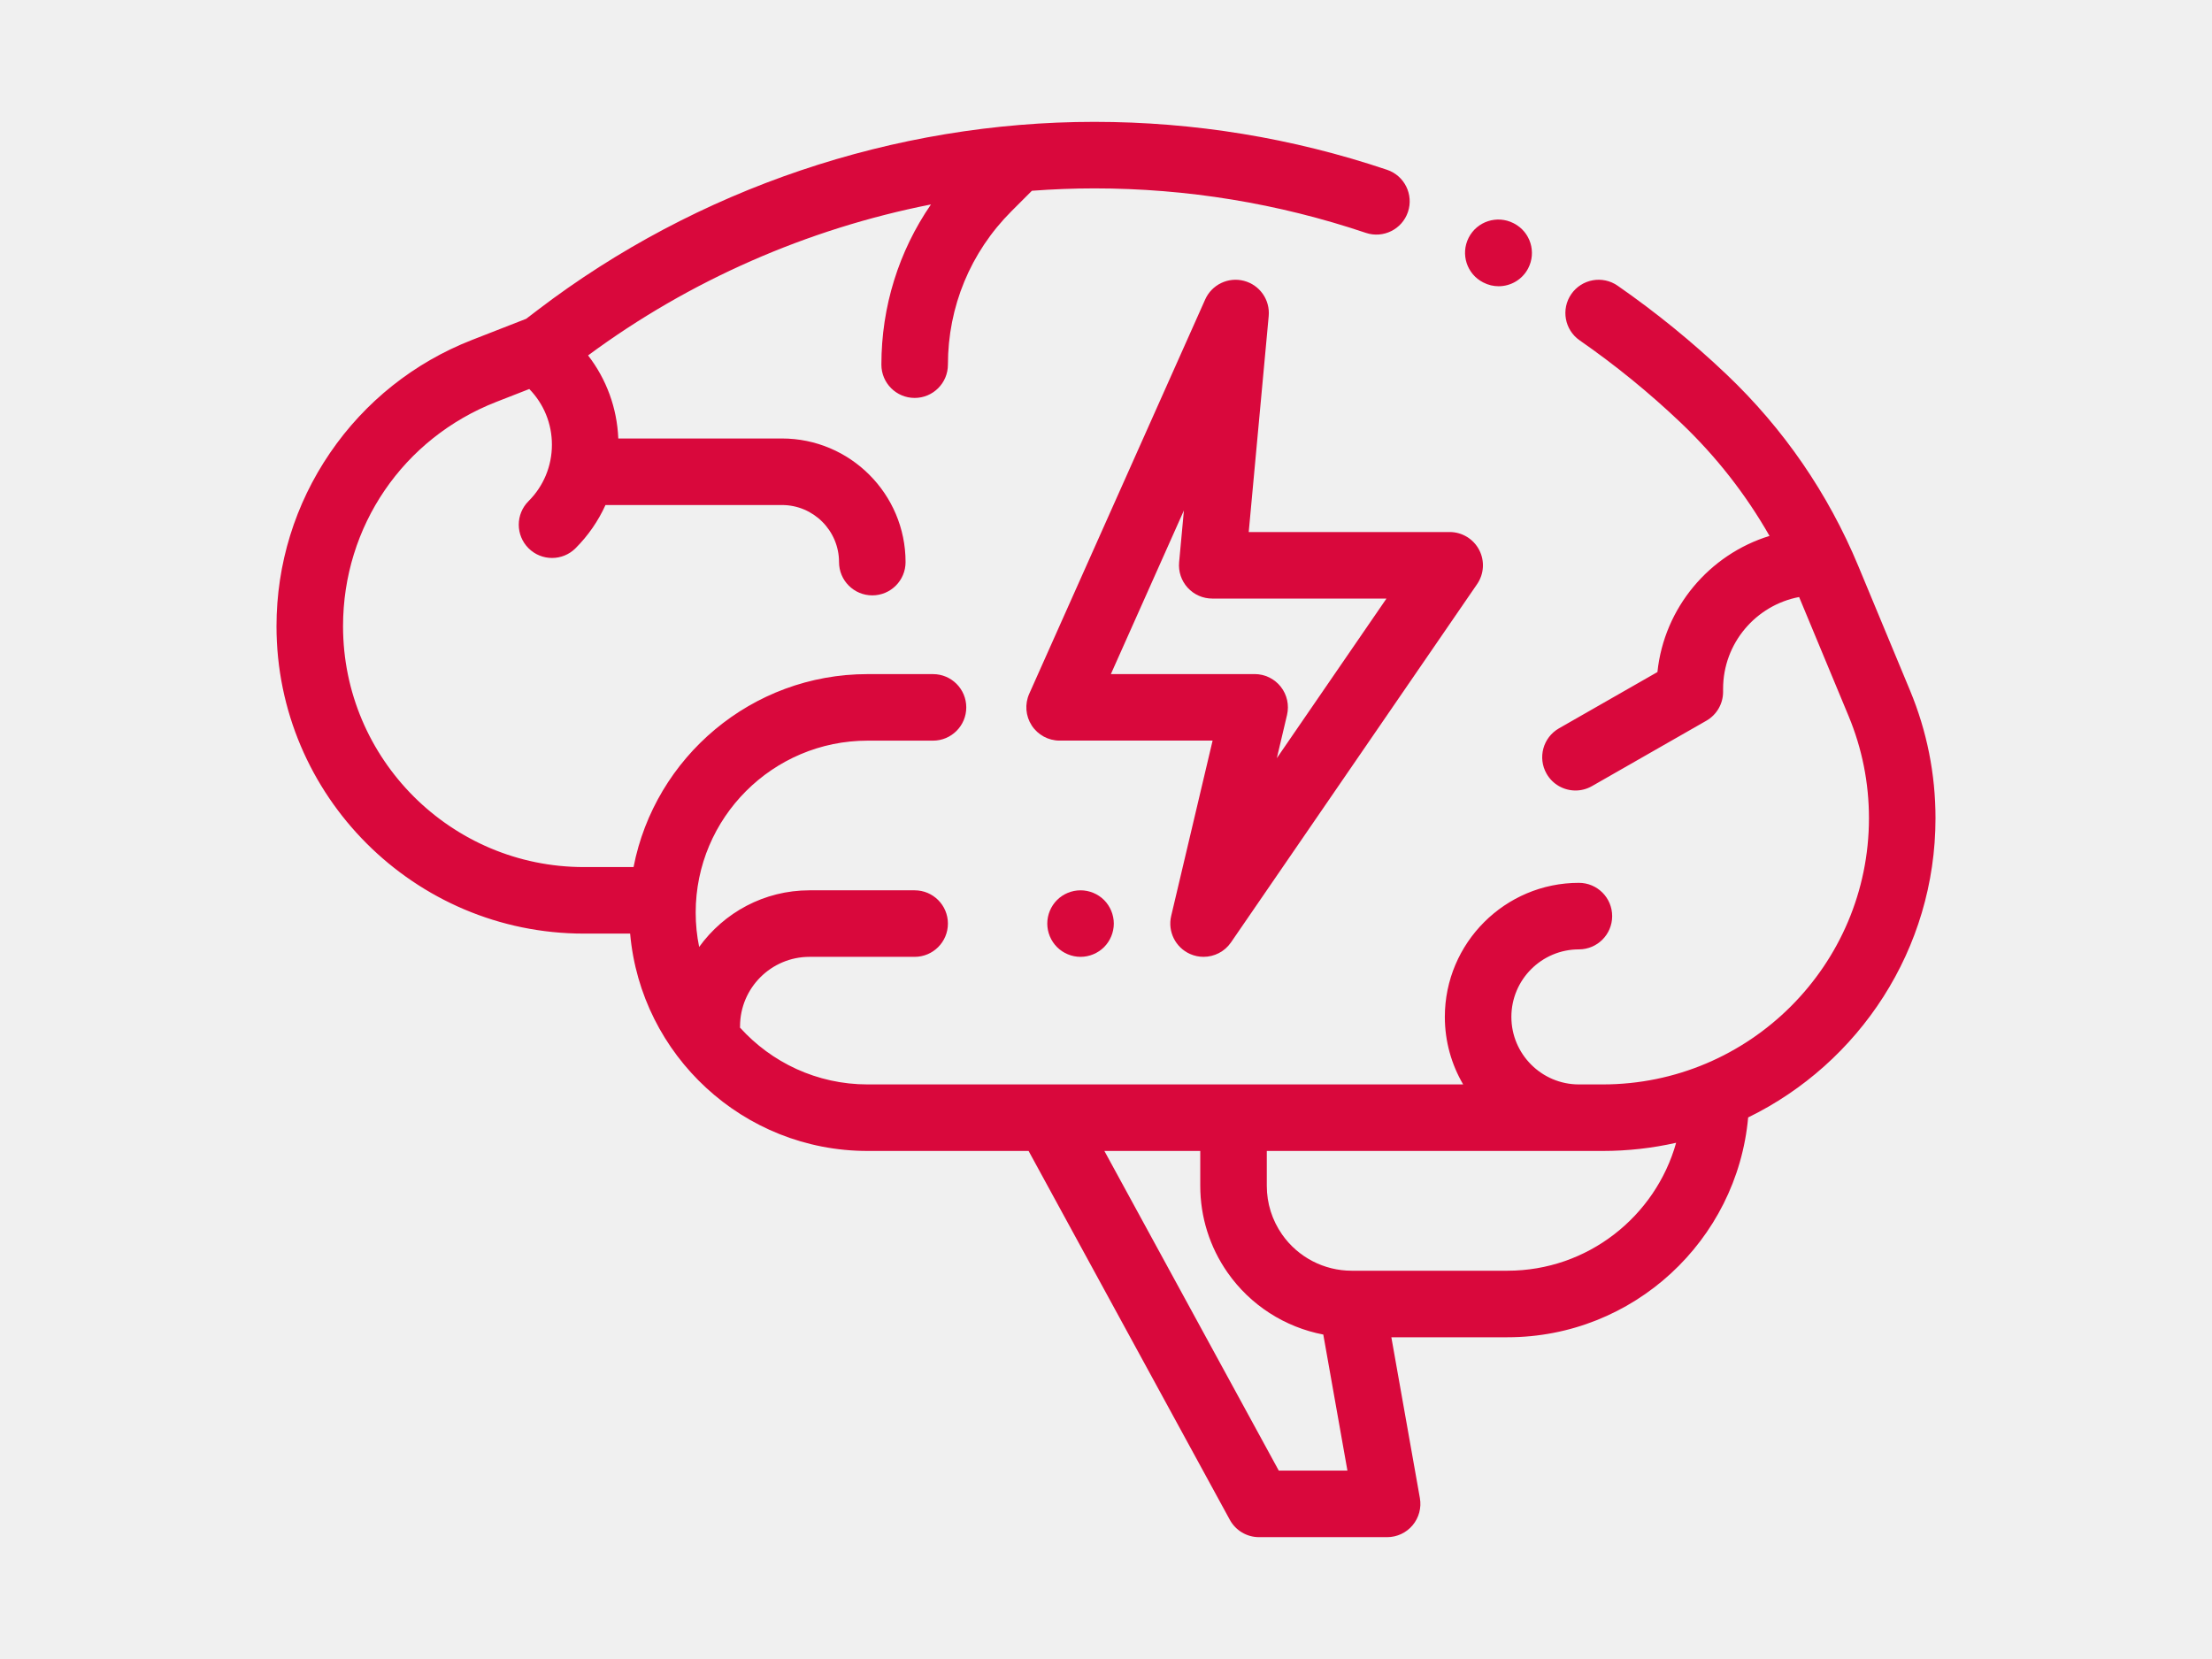
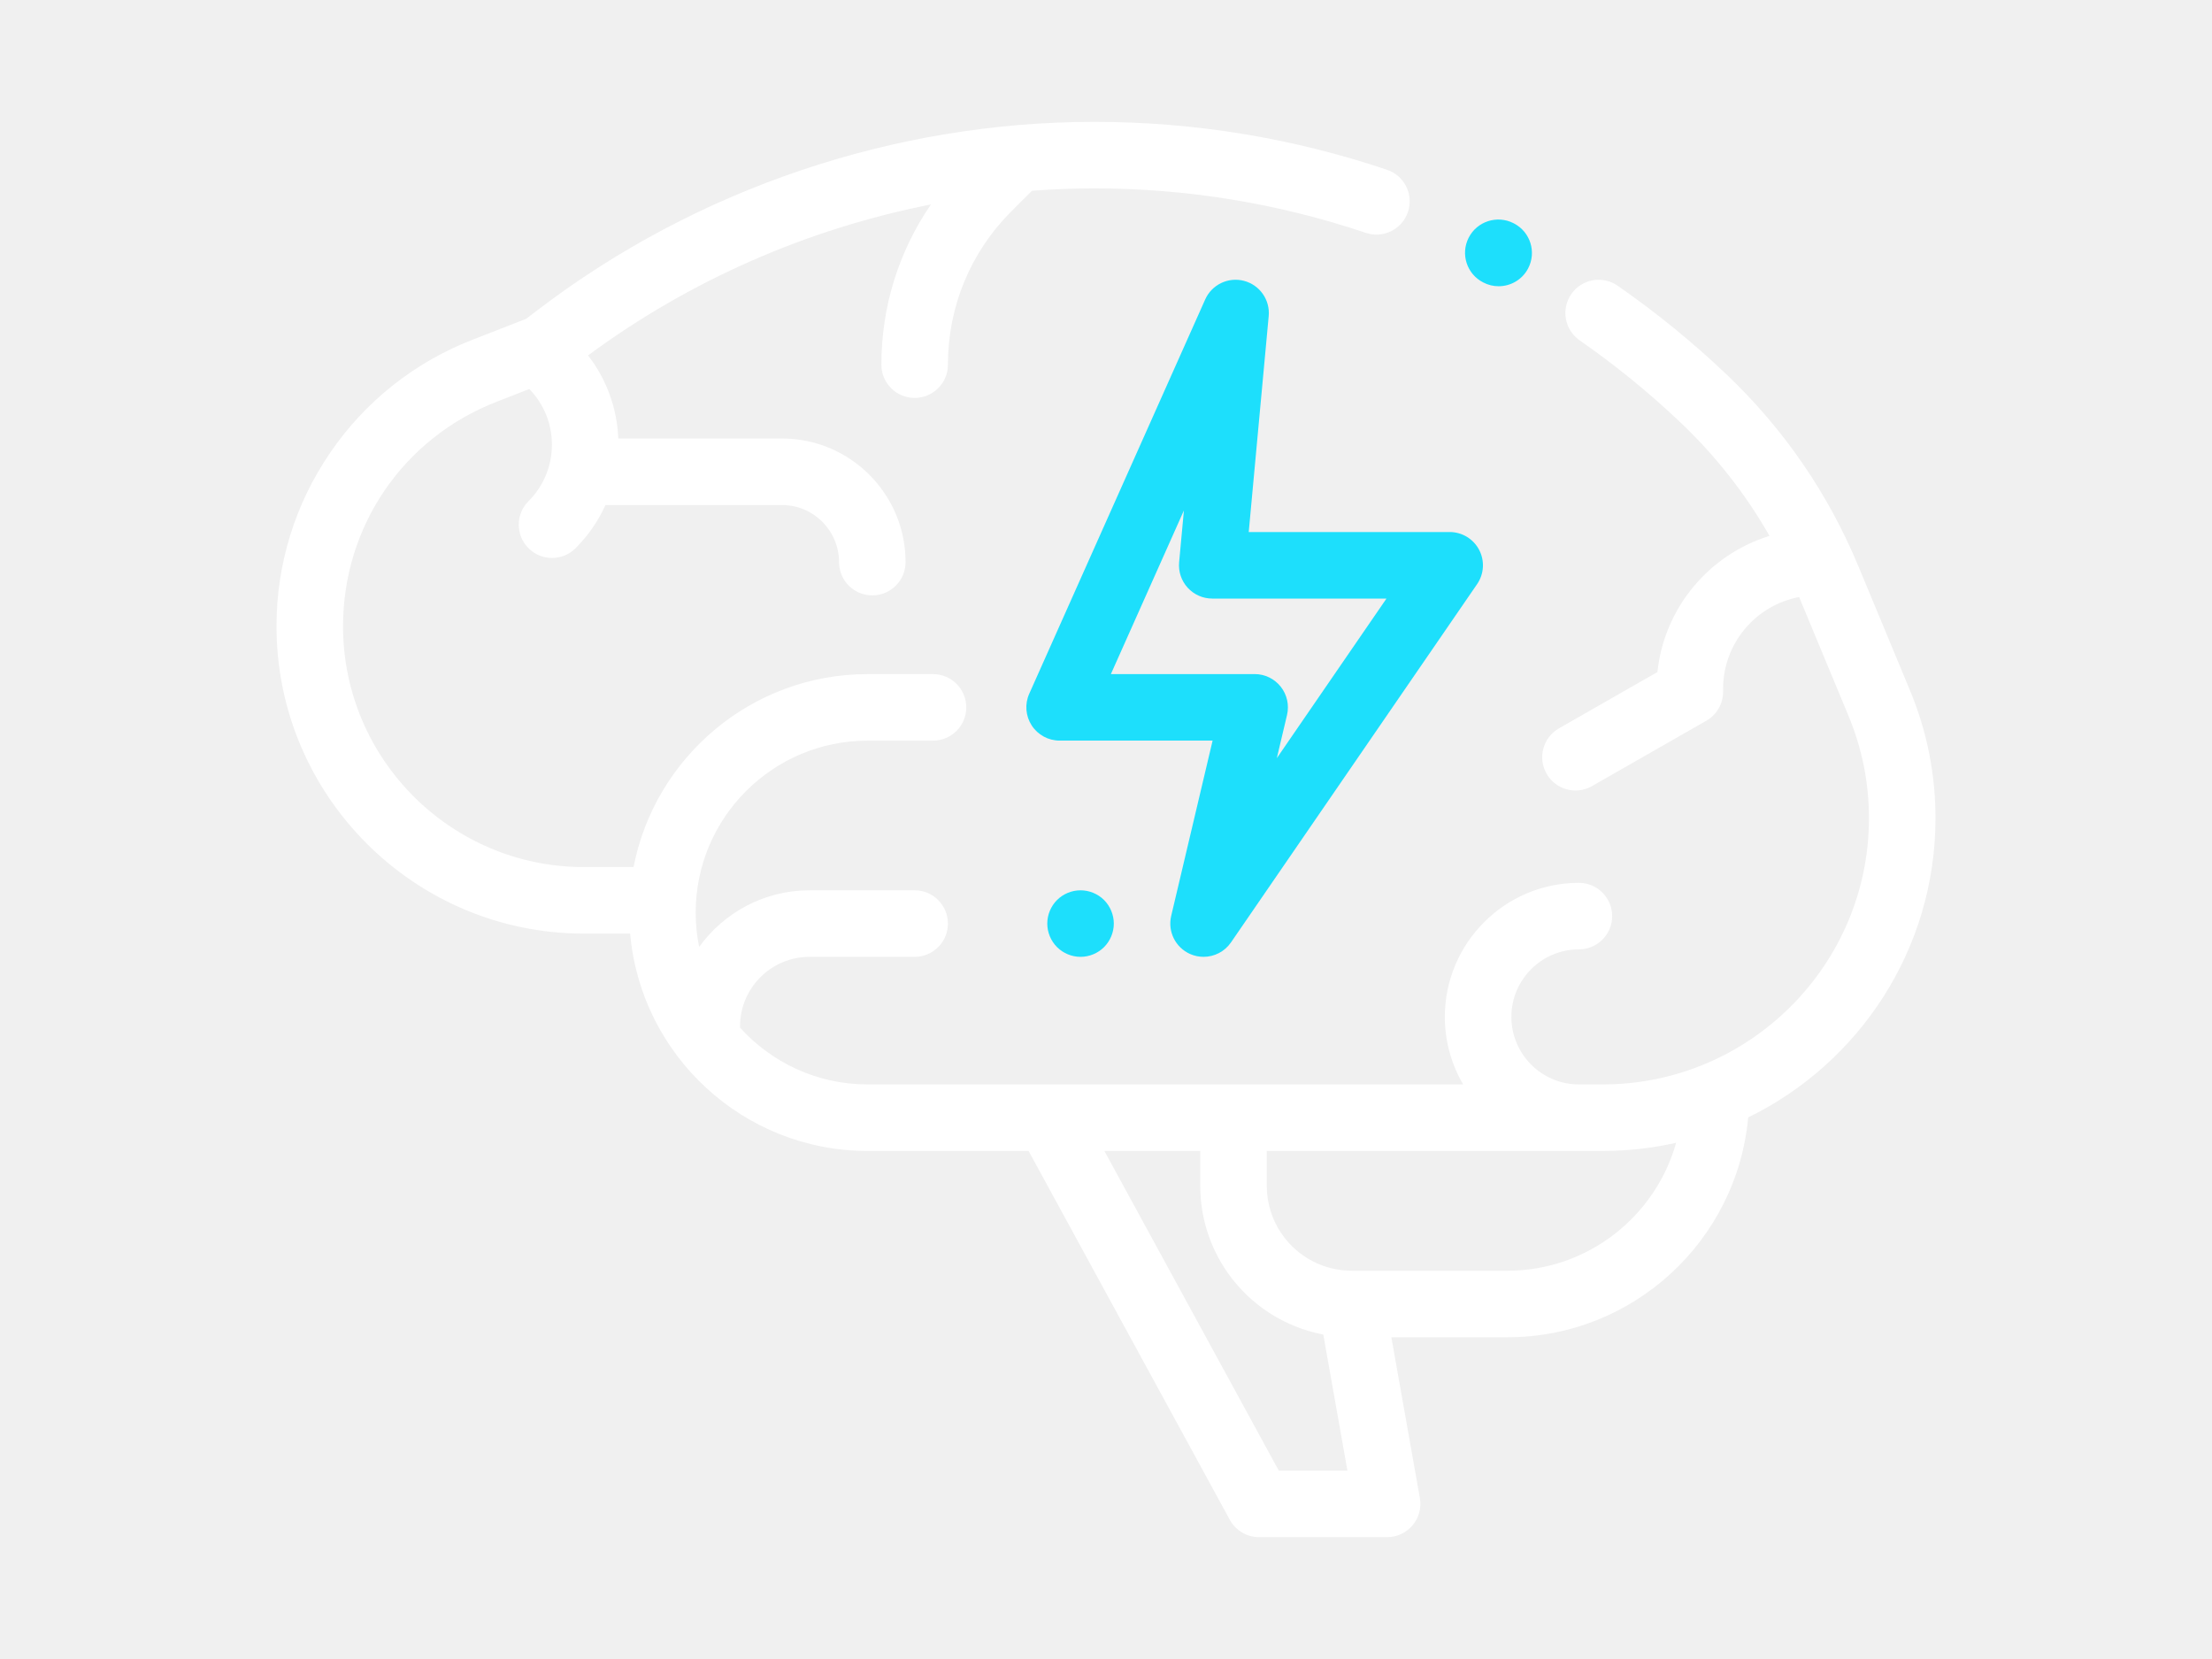
<svg xmlns="http://www.w3.org/2000/svg" version="1.1" id="Layer_1" x="0px" y="0px" width="1600px" height="1200px" viewBox="0 0 1600 1200" enable-background="new 0 0 1600 1200" xml:space="preserve">
  <g id="XMLID_1334_">
    <g id="XMLID_382_">
-       <path id="XMLID_385_" fill="#D9083C" d="M1400,591.798c0-31.878-6.204-62.966-18.44-92.399l-37.352-89.858    c-21.918-52.727-54.014-99.409-95.4-138.751c-24.497-23.289-50.99-44.868-78.738-64.133c-10.916-7.578-25.912-4.875-33.49,6.04    c-7.578,10.916-4.875,25.912,6.04,33.49c25.737,17.87,50.306,37.884,73.027,59.484c25.542,24.281,47.053,51.743,64.299,81.972    c-43.537,13.416-76.206,51.856-81.082,98.466l-71.225,40.724c-11.536,6.596-15.543,21.297-8.947,32.836    c4.442,7.77,12.559,12.124,20.912,12.124c4.05,0,8.155-1.023,11.921-3.177l82.716-47.291c7.496-4.286,12.121-12.256,12.121-20.89    v-2.199c0-32.963,23.725-60.471,54.989-66.391l35.762,86.032c9.789,23.549,14.754,48.419,14.754,73.925    c0,106.195-86.395,192.59-192.593,192.59h-17.213c-26.93,0-48.841-21.908-48.841-48.841s21.908-48.841,48.841-48.841    c13.291,0,24.064-10.773,24.064-24.064s-10.774-24.064-24.064-24.064c-53.468,0-96.969,43.501-96.969,96.969    c0,17.803,4.844,34.486,13.25,48.841H627.541c-36.585,0-69.521-15.89-92.293-41.121c0.012-0.31,0.048-0.614,0.048-0.927    c0-27.698,22.534-50.232,50.232-50.232h76.064c13.291,0,24.064-10.773,24.064-24.064s-10.774-24.064-24.064-24.064h-76.064    c-32.831,0-61.934,16.183-79.811,40.976c-1.641-8.047-2.507-16.373-2.507-24.897c0-68.556,55.776-124.332,124.332-124.332h47.327    c13.291,0,24.064-10.774,24.064-24.064c0-13.291-10.773-24.064-24.064-24.064h-47.327c-83.847,0-153.876,60.158-169.277,139.572    h-35.935c-96.055,0-174.2-78.146-174.2-174.2c0-72.284,43.508-135.977,110.839-162.267l23.884-9.327    c10.55,10.846,16.361,25.109,16.361,40.269c0,15.437-6.011,29.948-16.927,40.861c-9.397,9.397-9.399,24.634,0,34.032    c4.7,4.7,10.858,7.048,17.016,7.048s12.318-2.351,17.016-7.048c9.18-9.18,16.443-19.762,21.643-31.245h127.646    c22.765,0,41.287,18.522,41.287,41.287c0,13.291,10.773,24.064,24.064,24.064s24.064-10.774,24.064-24.064    c0-49.305-40.11-89.415-89.415-89.415H447.233c-0.91-22.016-8.528-42.822-21.857-60.083    c73.446-54.334,158.686-91.6,248.01-109.203c-23.287,33.865-35.856,73.901-35.856,115.886c0,13.291,10.774,24.064,24.064,24.064    c13.291,0,24.064-10.774,24.064-24.064c0-41.939,16.332-81.368,45.987-111.025l14.761-14.759    c15.014-1.121,30.08-1.721,45.166-1.721c66.901,0,132.964,10.822,196.356,32.162c12.6,4.243,26.244-2.534,30.484-15.129    c4.24-12.595-2.534-26.244-15.129-30.484c-68.349-23.01-139.579-34.676-211.714-34.676c-144.64,0-287.622,48.326-402.608,136.076    l-8.355,6.375l-39.145,15.286c-41.857,16.344-77.376,44.593-102.723,81.698C213.397,364.673,200,408.037,200,452.969    c0,122.592,99.736,222.329,222.329,222.329h33.464c7.746,87.979,81.794,157.218,171.748,157.218h116.463l145.566,266.811    c4.216,7.729,12.318,12.537,21.124,12.537h92.647c7.118,0,13.871-3.15,18.443-8.605c4.572-5.455,6.495-12.653,5.253-19.66    l-20.635-116.324h83.986c91.068,0,166.062-69.993,174.104-159.001C1344.645,769.16,1400,686.825,1400,591.798z M924.978,1063.739    L798.829,832.516h69.353v25.248c0,22.548,6.825,44.237,19.737,62.718c16.491,23.602,41.479,39.525,69.254,44.832l17.459,98.425    H924.978z M1090.388,919.147H977.693c-20.036,0-38.847-9.806-50.321-26.227c-7.236-10.36-11.062-22.514-11.062-35.155v-25.248    h242.969c18.245,0,36.022-2.053,53.114-5.917C1197.435,879.92,1148.424,919.147,1090.388,919.147z" />
-       <path id="XMLID_387_" fill="#D9083C" d="M1072.845,204.29c3.569,1.872,7.39,2.758,11.158,2.758    c8.661,0,17.028-4.688,21.331-12.889c6.172-11.77,1.639-26.317-10.131-32.489l-0.493-0.255    c-11.84-6.016-26.365-1.311-32.386,10.535S1060.996,198.269,1072.845,204.29z" />
-       <path id="XMLID_390_" fill="#D9083C" d="M917.682,228.638c1.085-11.726-6.478-22.514-17.87-25.496    c-11.394-2.982-23.27,2.719-28.068,13.474L744.471,501.829c-3.323,7.445-2.649,16.065,1.788,22.904    c4.437,6.839,12.035,10.966,20.187,10.966h110.661L847.152,662.51c-2.664,11.274,3.083,22.844,13.673,27.534    c3.15,1.396,6.464,2.062,9.734,2.062c7.729,0,15.237-3.732,19.846-10.441l178.019-259.144c5.058-7.364,5.621-16.927,1.458-24.832    c-4.161-7.907-12.359-12.857-21.294-12.857h-145.35L917.682,228.638z M1002.869,432.962l-79.311,115.453l7.38-31.245    c1.692-7.159,0.014-14.696-4.548-20.464c-4.563-5.768-11.515-9.132-18.871-9.132H803.536l52.818-118.362l-3.463,37.473    c-0.623,6.738,1.62,13.428,6.18,18.428c4.56,5.001,11.014,7.85,17.781,7.85H1002.869z" />
-       <path id="XMLID_784_" fill="#D9083C" d="M764.576,651.015c-4.476,4.476-7.051,10.685-7.051,17.037    c0,6.329,2.575,12.537,7.051,17.013c4.476,4.476,10.66,7.051,17.013,7.051c6.329,0,12.537-2.575,17.013-7.051    c4.476-4.476,7.051-10.685,7.051-17.013c0-6.329-2.575-12.537-7.051-17.037c-4.476-4.476-10.684-7.027-17.013-7.027    C775.237,643.988,769.052,646.539,764.576,651.015z" />
+       <path id="XMLID_385_" fill="#FFFFFF" d="M1400,591.798c0-31.878-6.204-62.966-18.44-92.399l-37.352-89.858    c-21.918-52.727-54.014-99.409-95.4-138.751c-24.497-23.289-50.99-44.868-78.738-64.133c-10.916-7.578-25.912-4.875-33.49,6.04    c-7.578,10.916-4.875,25.912,6.04,33.49c25.737,17.87,50.306,37.884,73.027,59.484c25.542,24.281,47.053,51.743,64.299,81.972    c-43.537,13.416-76.206,51.856-81.082,98.466l-71.225,40.724c-11.536,6.596-15.543,21.297-8.947,32.836    c4.442,7.77,12.559,12.124,20.912,12.124c4.05,0,8.155-1.023,11.921-3.177l82.716-47.291c7.496-4.286,12.121-12.256,12.121-20.89    v-2.199c0-32.963,23.725-60.471,54.989-66.391l35.762,86.032c9.789,23.549,14.754,48.419,14.754,73.925    c0,106.195-86.395,192.59-192.593,192.59h-17.213c-26.93,0-48.841-21.908-48.841-48.841s21.908-48.841,48.841-48.841    c13.291,0,24.064-10.773,24.064-24.064s-10.774-24.064-24.064-24.064c-53.468,0-96.969,43.501-96.969,96.969    c0,17.803,4.844,34.486,13.25,48.841H627.541c-36.585,0-69.521-15.89-92.293-41.121c0.012-0.31,0.048-0.614,0.048-0.927    c0-27.698,22.534-50.232,50.232-50.232h76.064c13.291,0,24.064-10.773,24.064-24.064s-10.774-24.064-24.064-24.064h-76.064    c-32.831,0-61.934,16.183-79.811,40.976c-1.641-8.047-2.507-16.373-2.507-24.897c0-68.556,55.776-124.332,124.332-124.332h47.327    c13.291,0,24.064-10.774,24.064-24.064c0-13.291-10.773-24.064-24.064-24.064h-47.327c-83.847,0-153.876,60.158-169.277,139.572    h-35.935c-96.055,0-174.2-78.146-174.2-174.2c0-72.284,43.508-135.977,110.839-162.267l23.884-9.327    c10.55,10.846,16.361,25.109,16.361,40.269c0,15.437-6.011,29.948-16.927,40.861c-9.397,9.397-9.399,24.634,0,34.032    c4.7,4.7,10.858,7.048,17.016,7.048s12.318-2.351,17.016-7.048c9.18-9.18,16.443-19.762,21.643-31.245h127.646    c22.765,0,41.287,18.522,41.287,41.287c0,13.291,10.773,24.064,24.064,24.064s24.064-10.774,24.064-24.064    c0-49.305-40.11-89.415-89.415-89.415H447.233c-0.91-22.016-8.528-42.822-21.857-60.083    c73.446-54.334,158.686-91.6,248.01-109.203c-23.287,33.865-35.856,73.901-35.856,115.886c0,13.291,10.774,24.064,24.064,24.064    c13.291,0,24.064-10.774,24.064-24.064c0-41.939,16.332-81.368,45.987-111.025l14.761-14.759    c15.014-1.121,30.08-1.721,45.166-1.721c66.901,0,132.964,10.822,196.356,32.162c12.6,4.243,26.244-2.534,30.484-15.129    c4.24-12.595-2.534-26.244-15.129-30.484c-68.349-23.01-139.579-34.676-211.714-34.676c-144.64,0-287.622,48.326-402.608,136.076    l-8.355,6.375l-39.145,15.286c-41.857,16.344-77.376,44.593-102.723,81.698C213.397,364.673,200,408.037,200,452.969    c0,122.592,99.736,222.329,222.329,222.329h33.464c7.746,87.979,81.794,157.218,171.748,157.218h116.463l145.566,266.811    c4.216,7.729,12.318,12.537,21.124,12.537h92.647c7.118,0,13.871-3.15,18.443-8.605c4.572-5.455,6.495-12.653,5.253-19.66    l-20.635-116.324h83.986c91.068,0,166.062-69.993,174.104-159.001C1344.645,769.16,1400,686.825,1400,591.798z M924.978,1063.739    L798.829,832.516h69.353v25.248c0,22.548,6.825,44.237,19.737,62.718c16.491,23.602,41.479,39.525,69.254,44.832l17.459,98.425    H924.978z M1090.388,919.147H977.693c-20.036,0-38.847-9.806-50.321-26.227c-7.236-10.36-11.062-22.514-11.062-35.155v-25.248    h242.969c18.245,0,36.022-2.053,53.114-5.917C1197.435,879.92,1148.424,919.147,1090.388,919.147z" />
+       <path id="XMLID_387_" fill="#1ddffc" d="M1072.845,204.29c3.569,1.872,7.39,2.758,11.158,2.758    c8.661,0,17.028-4.688,21.331-12.889c6.172-11.77,1.639-26.317-10.131-32.489l-0.493-0.255    c-11.84-6.016-26.365-1.311-32.386,10.535S1060.996,198.269,1072.845,204.29z" />
+       <path id="XMLID_390_" fill="#1ddffc" d="M917.682,228.638c1.085-11.726-6.478-22.514-17.87-25.496    c-11.394-2.982-23.27,2.719-28.068,13.474L744.471,501.829c-3.323,7.445-2.649,16.065,1.788,22.904    c4.437,6.839,12.035,10.966,20.187,10.966h110.661L847.152,662.51c-2.664,11.274,3.083,22.844,13.673,27.534    c3.15,1.396,6.464,2.062,9.734,2.062c7.729,0,15.237-3.732,19.846-10.441l178.019-259.144c5.058-7.364,5.621-16.927,1.458-24.832    c-4.161-7.907-12.359-12.857-21.294-12.857h-145.35L917.682,228.638z M1002.869,432.962l-79.311,115.453l7.38-31.245    c1.692-7.159,0.014-14.696-4.548-20.464c-4.563-5.768-11.515-9.132-18.871-9.132H803.536l52.818-118.362l-3.463,37.473    c-0.623,6.738,1.62,13.428,6.18,18.428c4.56,5.001,11.014,7.85,17.781,7.85H1002.869z" />
+       <path id="XMLID_784_" fill="#1ddffc" d="M764.576,651.015c-4.476,4.476-7.051,10.685-7.051,17.037    c0,6.329,2.575,12.537,7.051,17.013c4.476,4.476,10.66,7.051,17.013,7.051c6.329,0,12.537-2.575,17.013-7.051    c4.476-4.476,7.051-10.685,7.051-17.013c0-6.329-2.575-12.537-7.051-17.037c-4.476-4.476-10.684-7.027-17.013-7.027    C775.237,643.988,769.052,646.539,764.576,651.015z" />
    </g>
  </g>
</svg>
